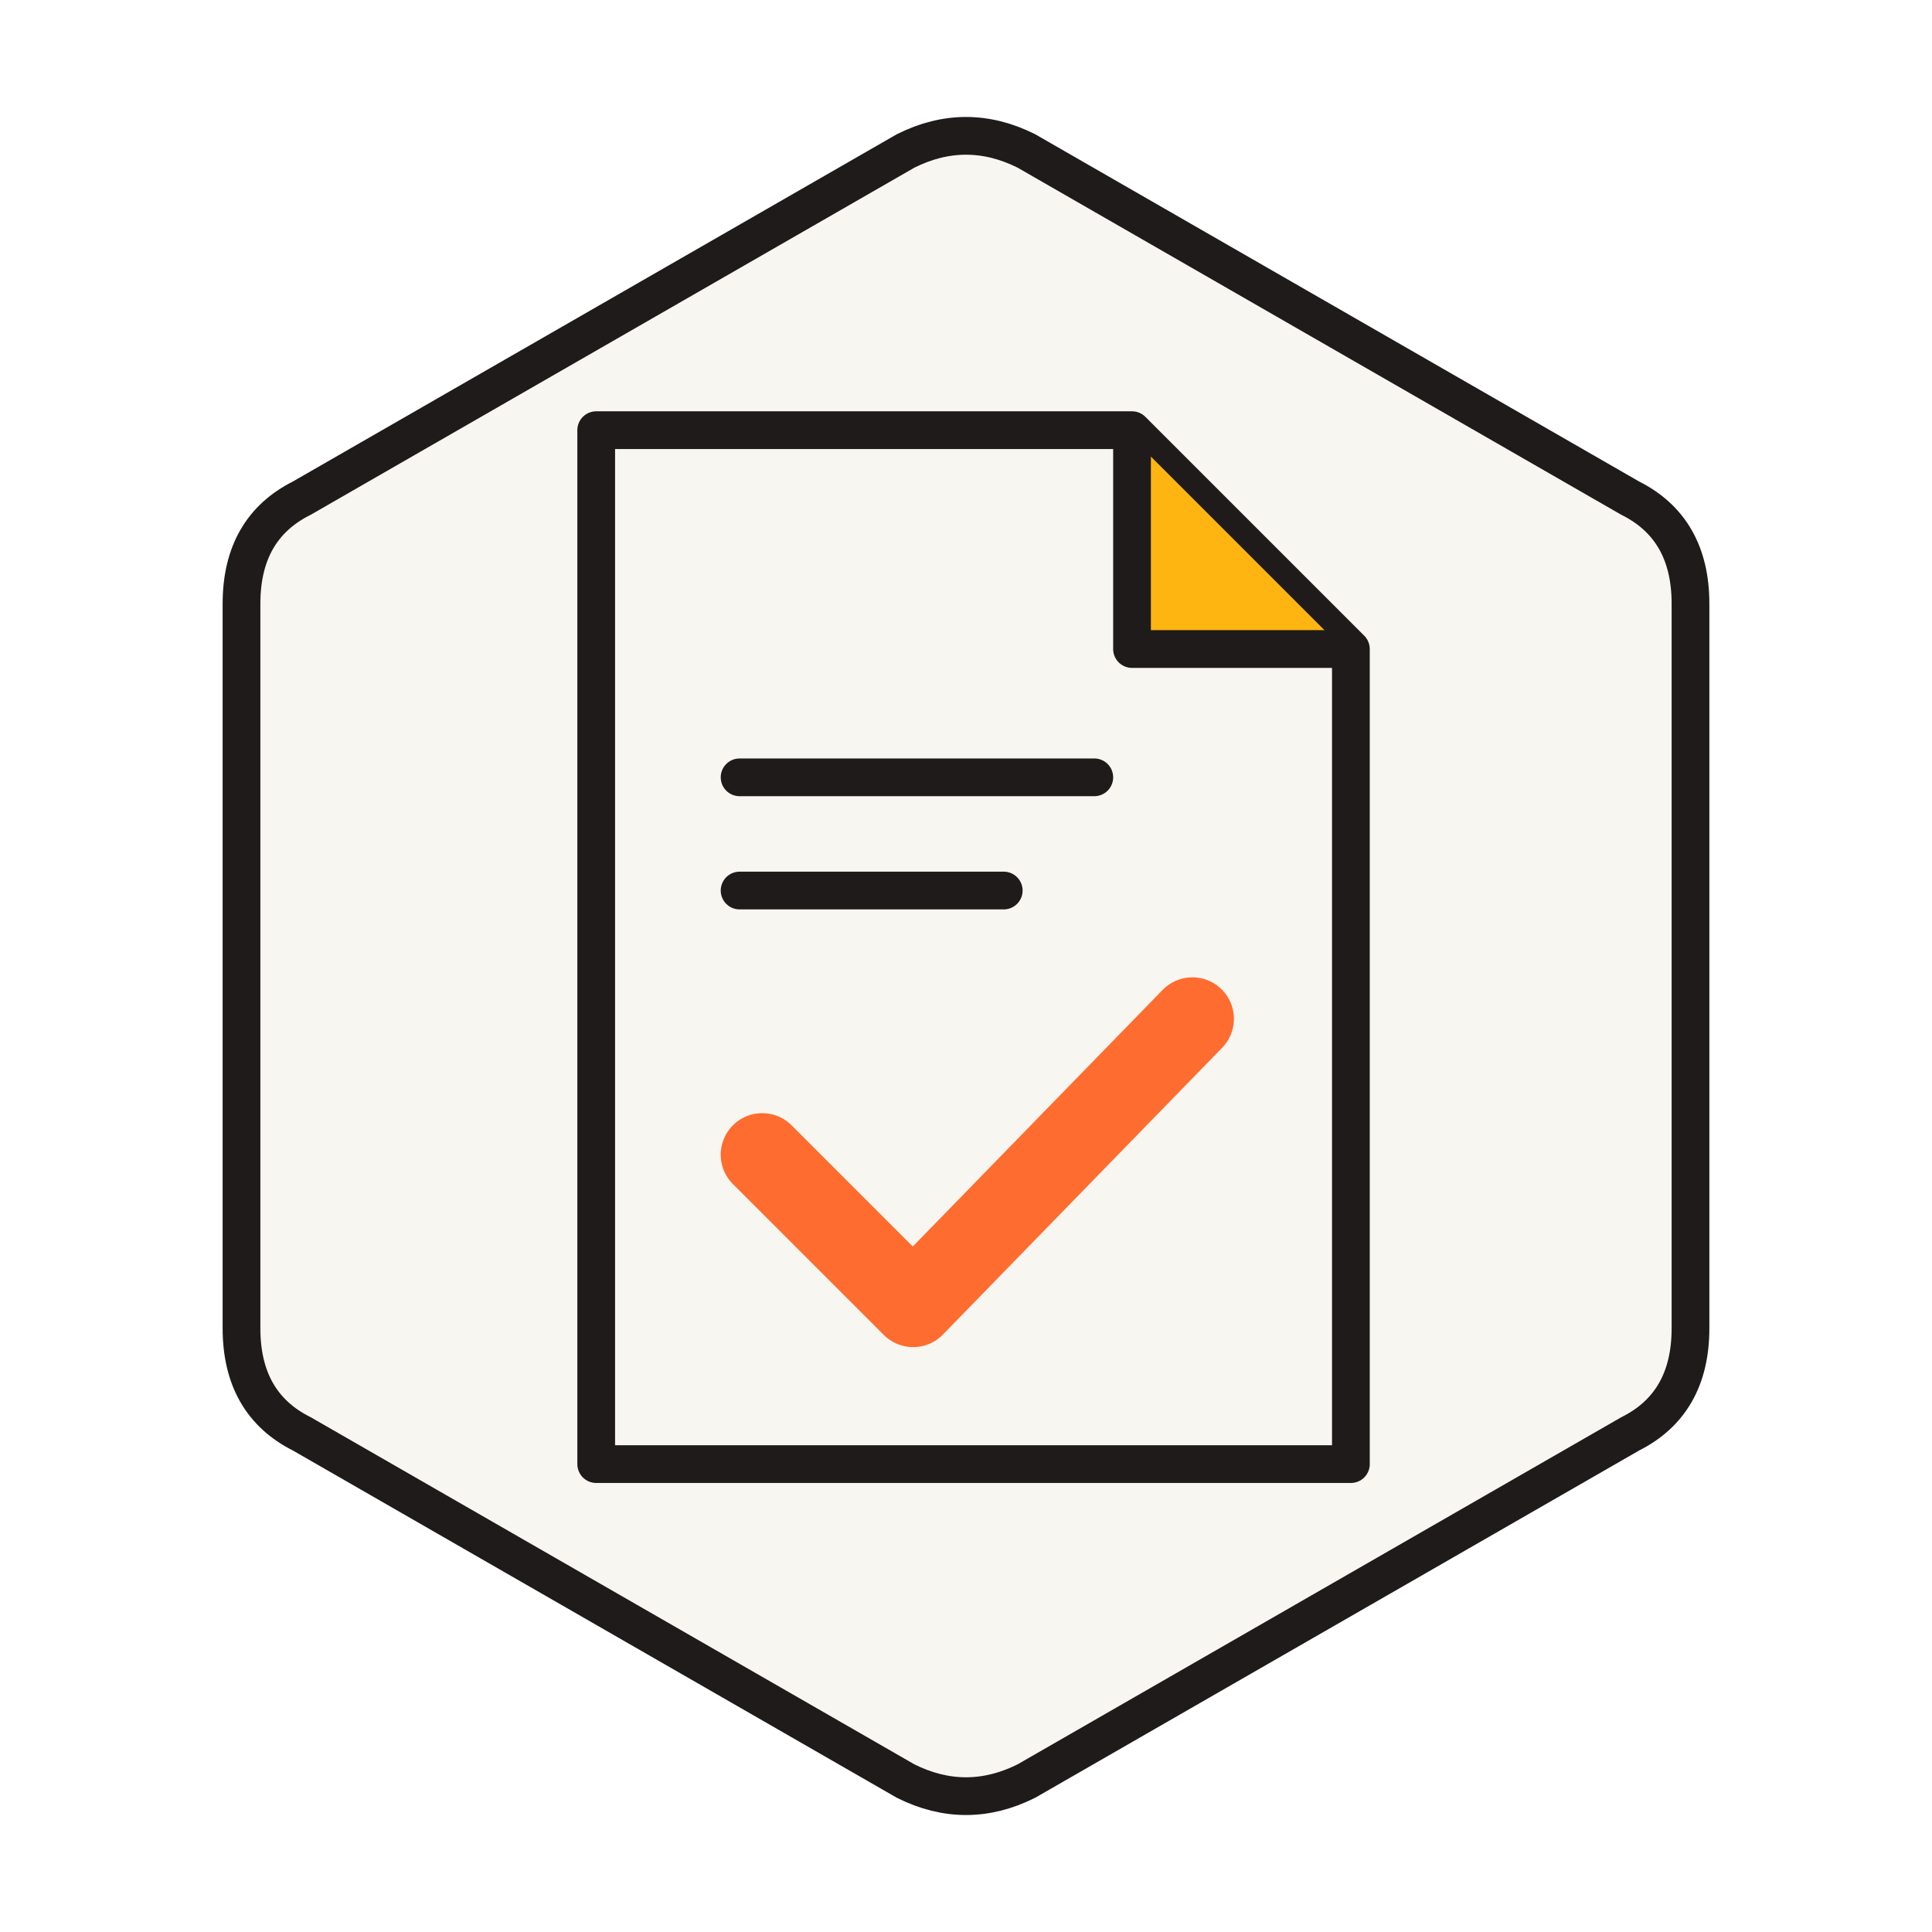
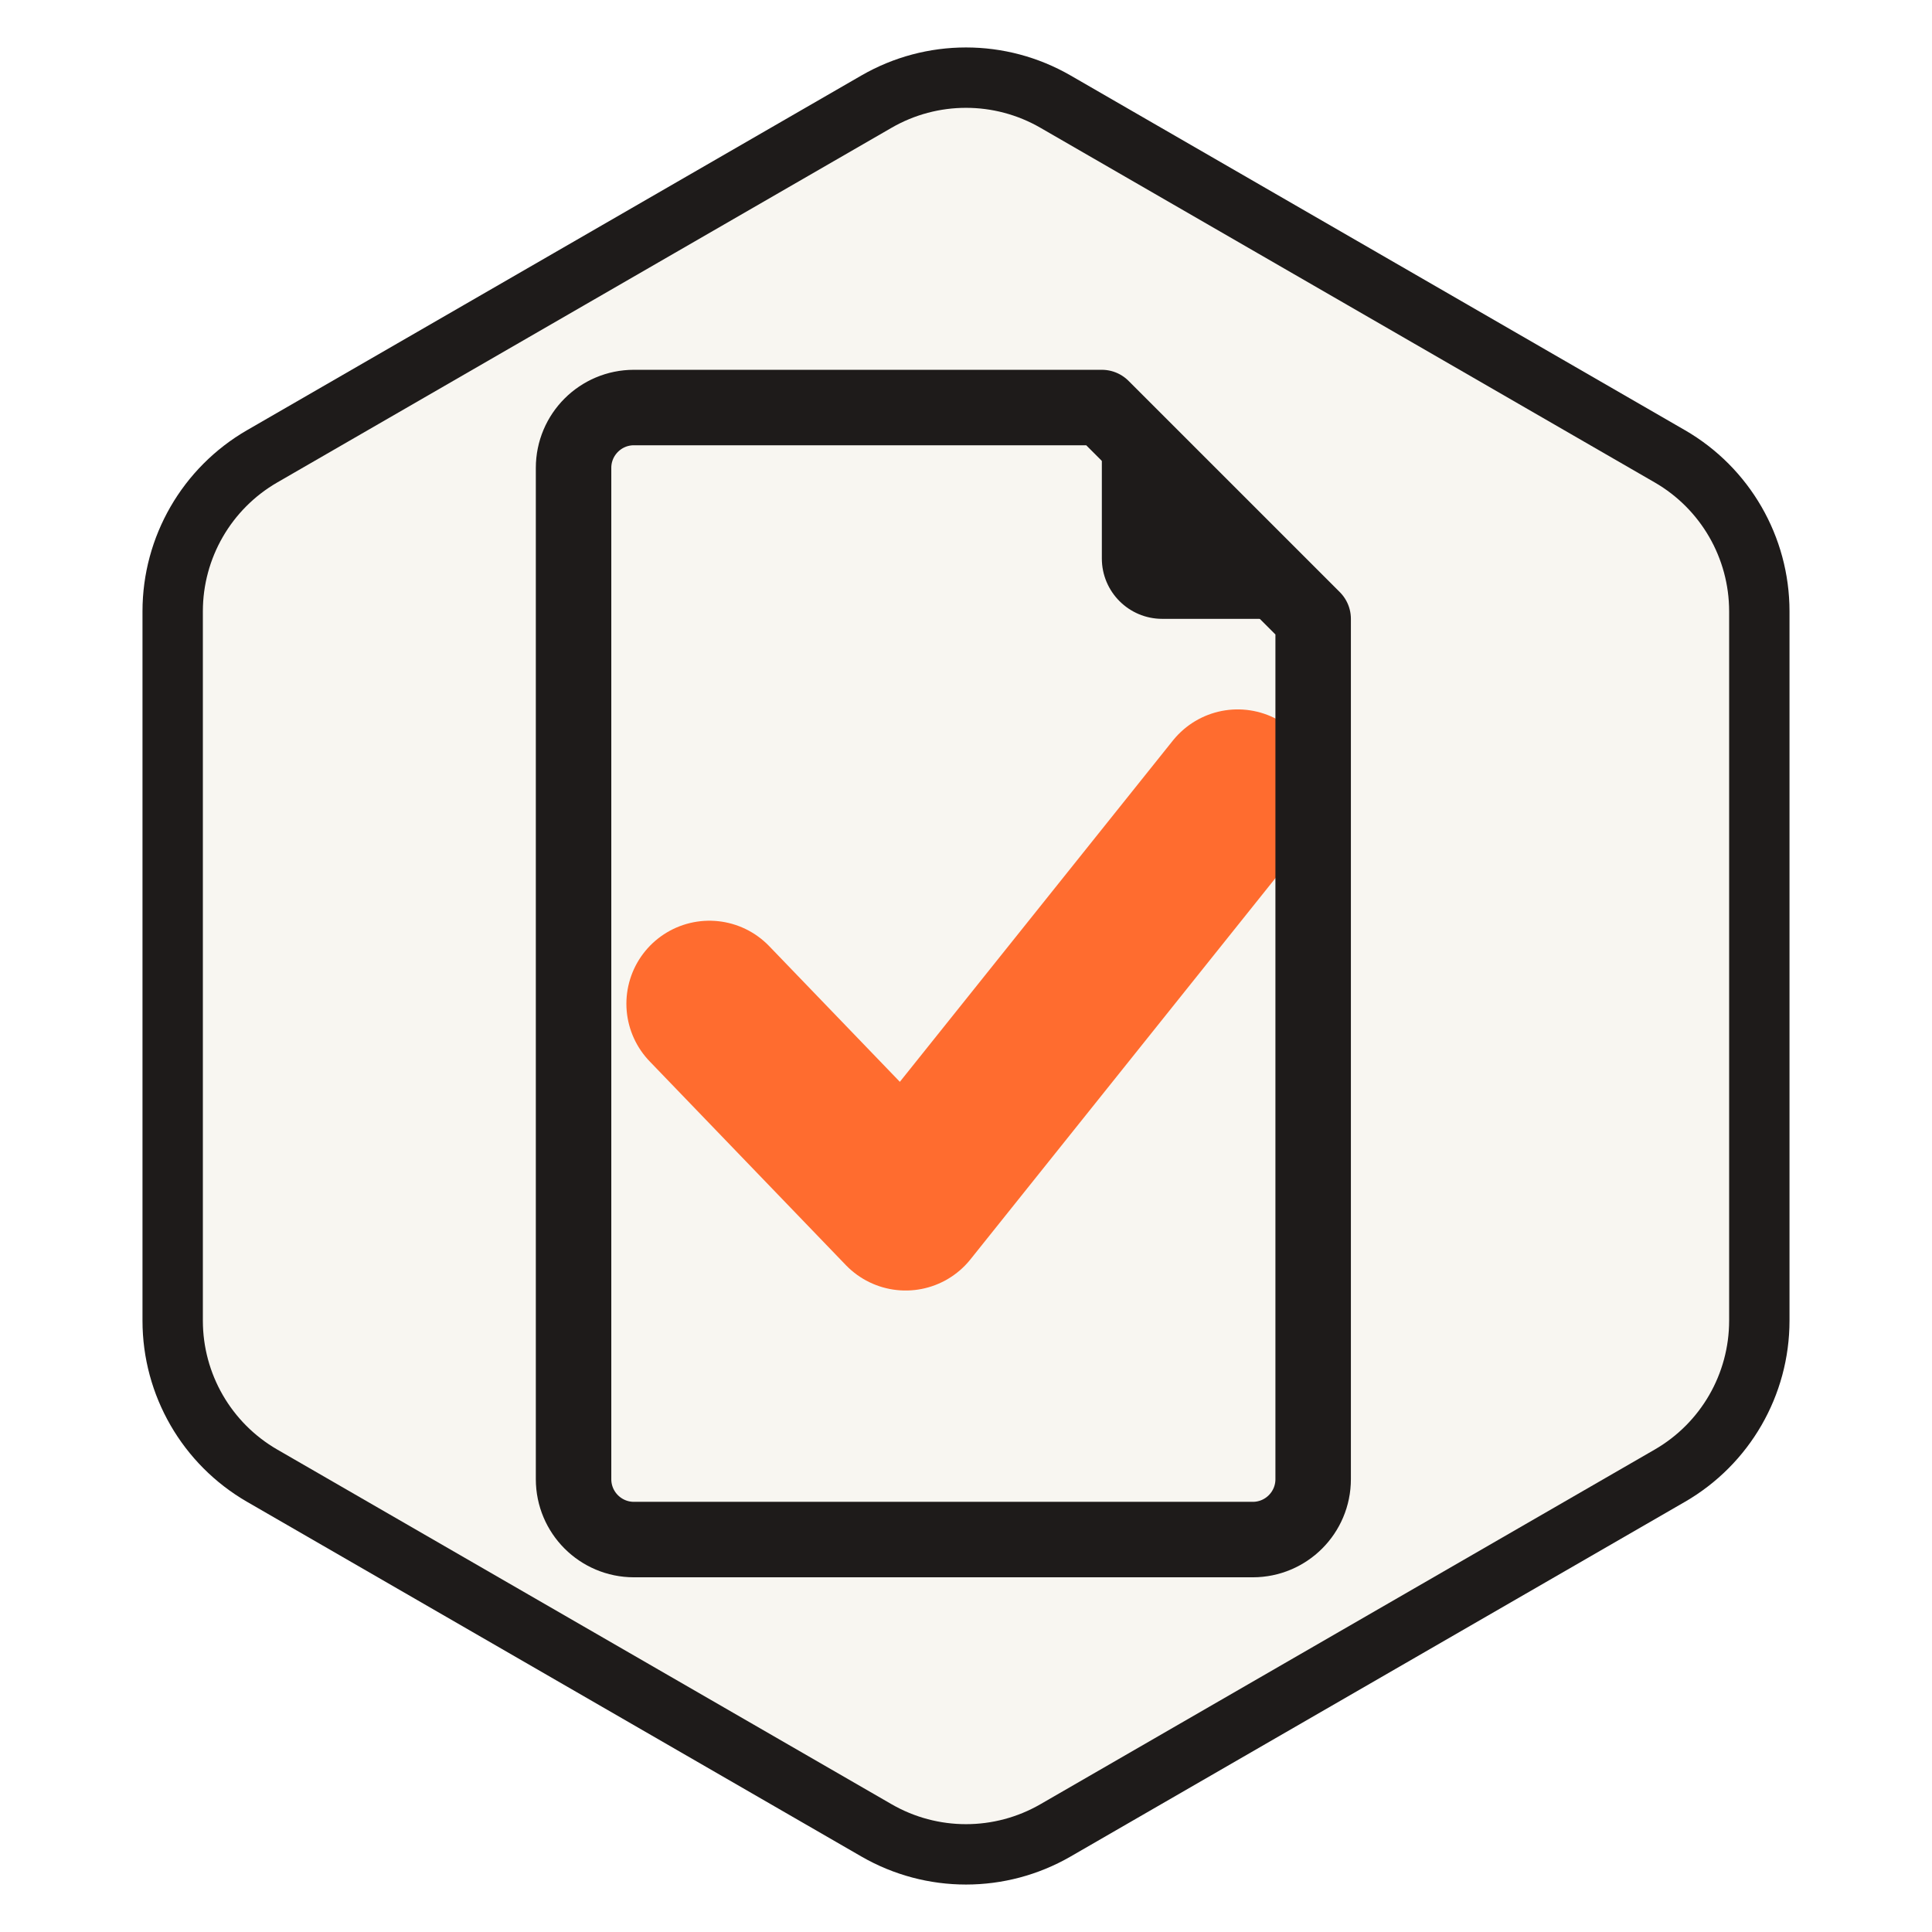
- <svg xmlns="http://www.w3.org/2000/svg" width="256" height="256" viewBox="0 0 256 256" role="img" aria-labelledby="title desc">
-   <path d="M136 20L216 66Q224 70 224 80V176Q224 186 216 190L136 236Q128 240 120 236L40 190Q32 186 32 176V80Q32 70 40 66L120 20Q128 16 136 20Z" fill="#F8F6F1" stroke="#1E1B1A" stroke-width="5" />
-   <g stroke="#1E1B1A" stroke-width="5" stroke-linejoin="round" stroke-linecap="round">
-     <path d="M79 194V57H150L179 86V194Z" fill="#F8F6F1" stroke="#1E1B1A" stroke-width="5" />
-     <path d="M150 58V86H178" fill="#FFB511" stroke="#1E1B1A" stroke-width="5" />
-     <path d="M98 103H145M98 118H133" fill="none" stroke="#1E1B1A" stroke-width="5" />
-     <path d="M101 153L121 173L158 135" fill="none" stroke="#FF6C2F" stroke-width="11" />
+ <svg xmlns="http://www.w3.org/2000/svg" width="256" height="256" viewBox="0 0 256 256" role="img" aria-labelledby="skill-evals-title skill-evals-desc">
+   <path id="skill-evals-paper" d="M180.56 36.964L221.259 60.462A23.72 23.72 0 0 1 233.119 81.004L233.119 174.996A23.72 23.72 0 0 1 221.259 195.538L139.86 242.534A23.72 23.72 0 0 1 116.14 242.534L34.741 195.538A23.72 23.72 0 0 1 22.881 174.996L22.881 81.004A23.72 23.72 0 0 1 34.741 60.462L116.14 13.466A23.72 23.72 0 0 1 139.86 13.466Z" fill="#F8F6F1" />
+   <g id="skill-evals-motif">
+     <path d="M84 54L146 54L174 82L174 196C174 200.418 170.418 204 166 204L84 204C79.582 204 76 200.418 76 196L76 62C76 57.582 79.582 54 84 54Z" fill="#F8F6F1" />
+     <path d="M94 133L120 160L164 105" fill="none" stroke="#FF6C2F" stroke-width="22" stroke-linecap="round" stroke-linejoin="round" />
+     <path d="M146 54L174 82L154 82C149.582 82 146 78.418 146 74Z" fill="#1E1B1A" />
+     <path d="M84 54L146 54L174 82L174 196C174 200.418 170.418 204 166 204L84 204C79.582 204 76 200.418 76 196L76 62C76 57.582 79.582 54 84 54Z" fill="none" stroke="#1E1B1A" stroke-width="10" stroke-linejoin="round" />
  </g>
+   <path id="skill-evals-frame" d="M182.56 33.5L223.259 56.998A27.72 27.72 0 0 1 237.119 81.004L237.119 174.996A27.72 27.72 0 0 1 223.259 199.002L141.86 245.998A27.72 27.72 0 0 1 114.14 245.998L32.741 199.002A27.72 27.72 0 0 1 18.881 174.996L18.881 81.004A27.72 27.72 0 0 1 32.741 56.998L114.14 10.002A27.72 27.72 0 0 1 141.86 10.002ZM178.56 40.428L219.259 63.926A19.72 19.72 0 0 1 229.119 81.004L229.119 174.996A19.72 19.72 0 0 1 219.259 192.074L137.86 239.07A19.72 19.72 0 0 1 118.14 239.07L36.741 192.074A19.72 19.72 0 0 1 26.881 174.996L26.881 81.004A19.72 19.72 0 0 1 36.741 63.926L118.14 16.93A19.72 19.72 0 0 1 137.86 16.93Z" fill="#1E1B1A" fill-rule="evenodd" />
</svg>
